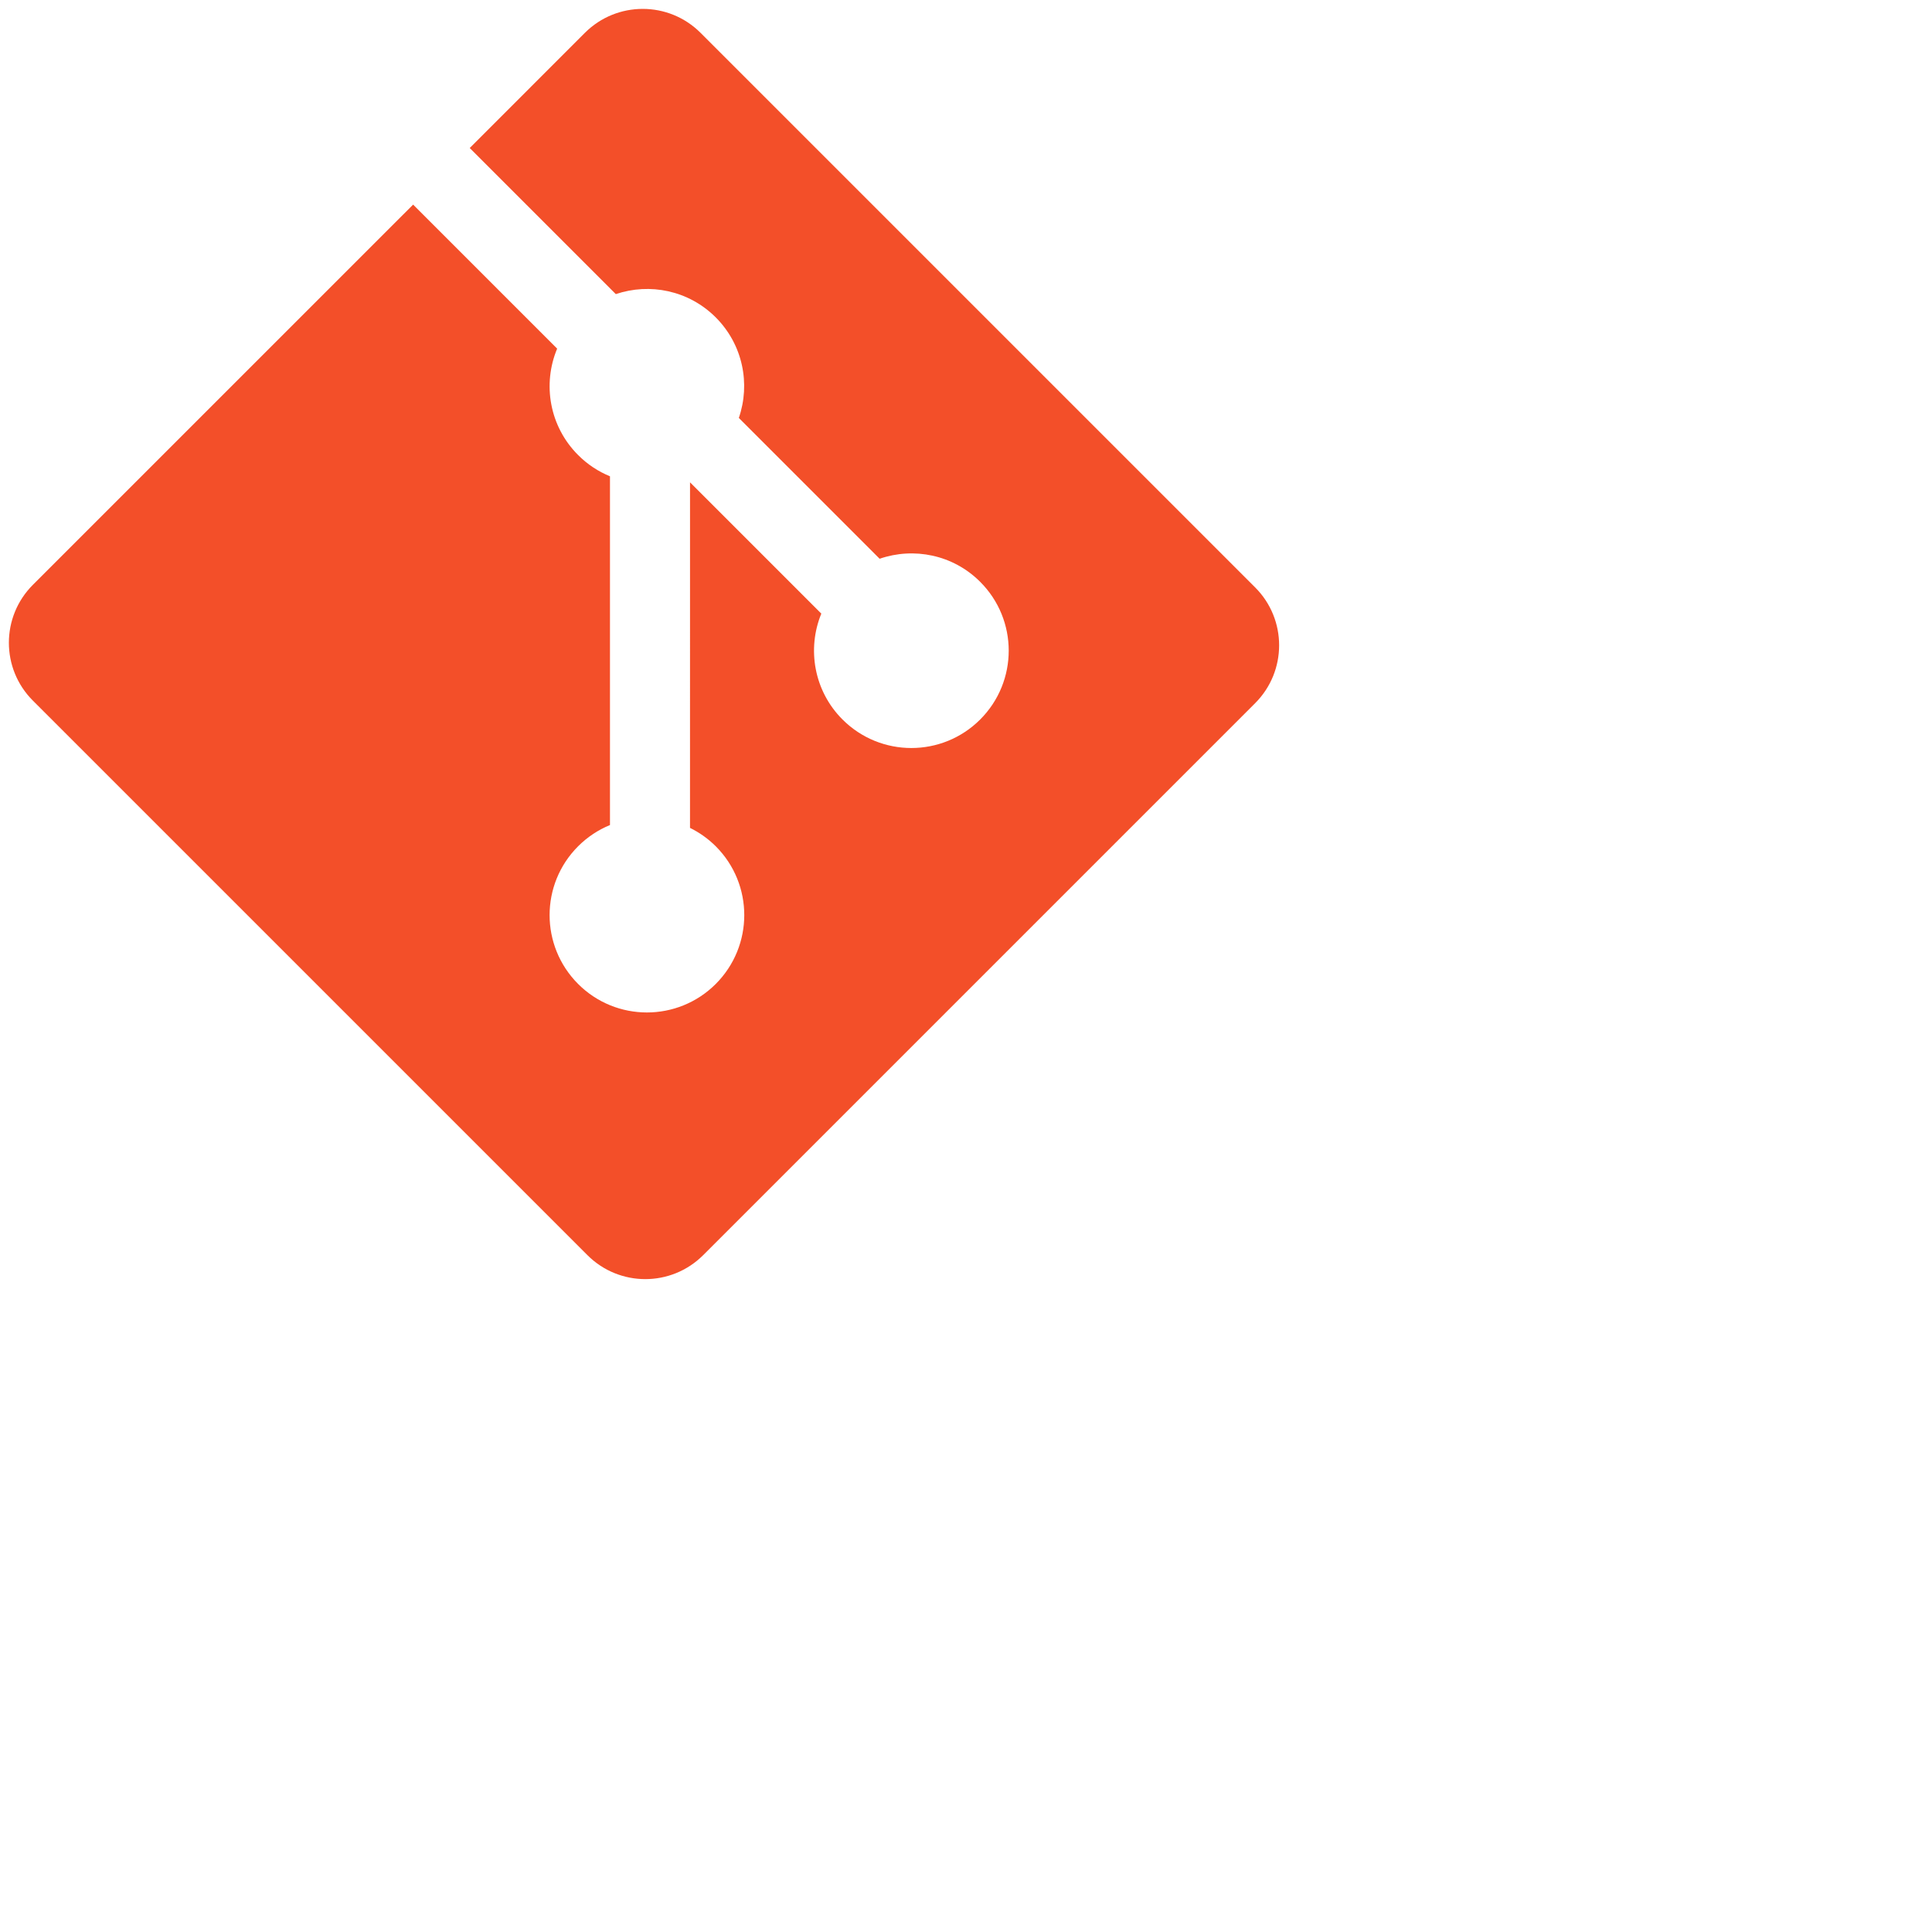
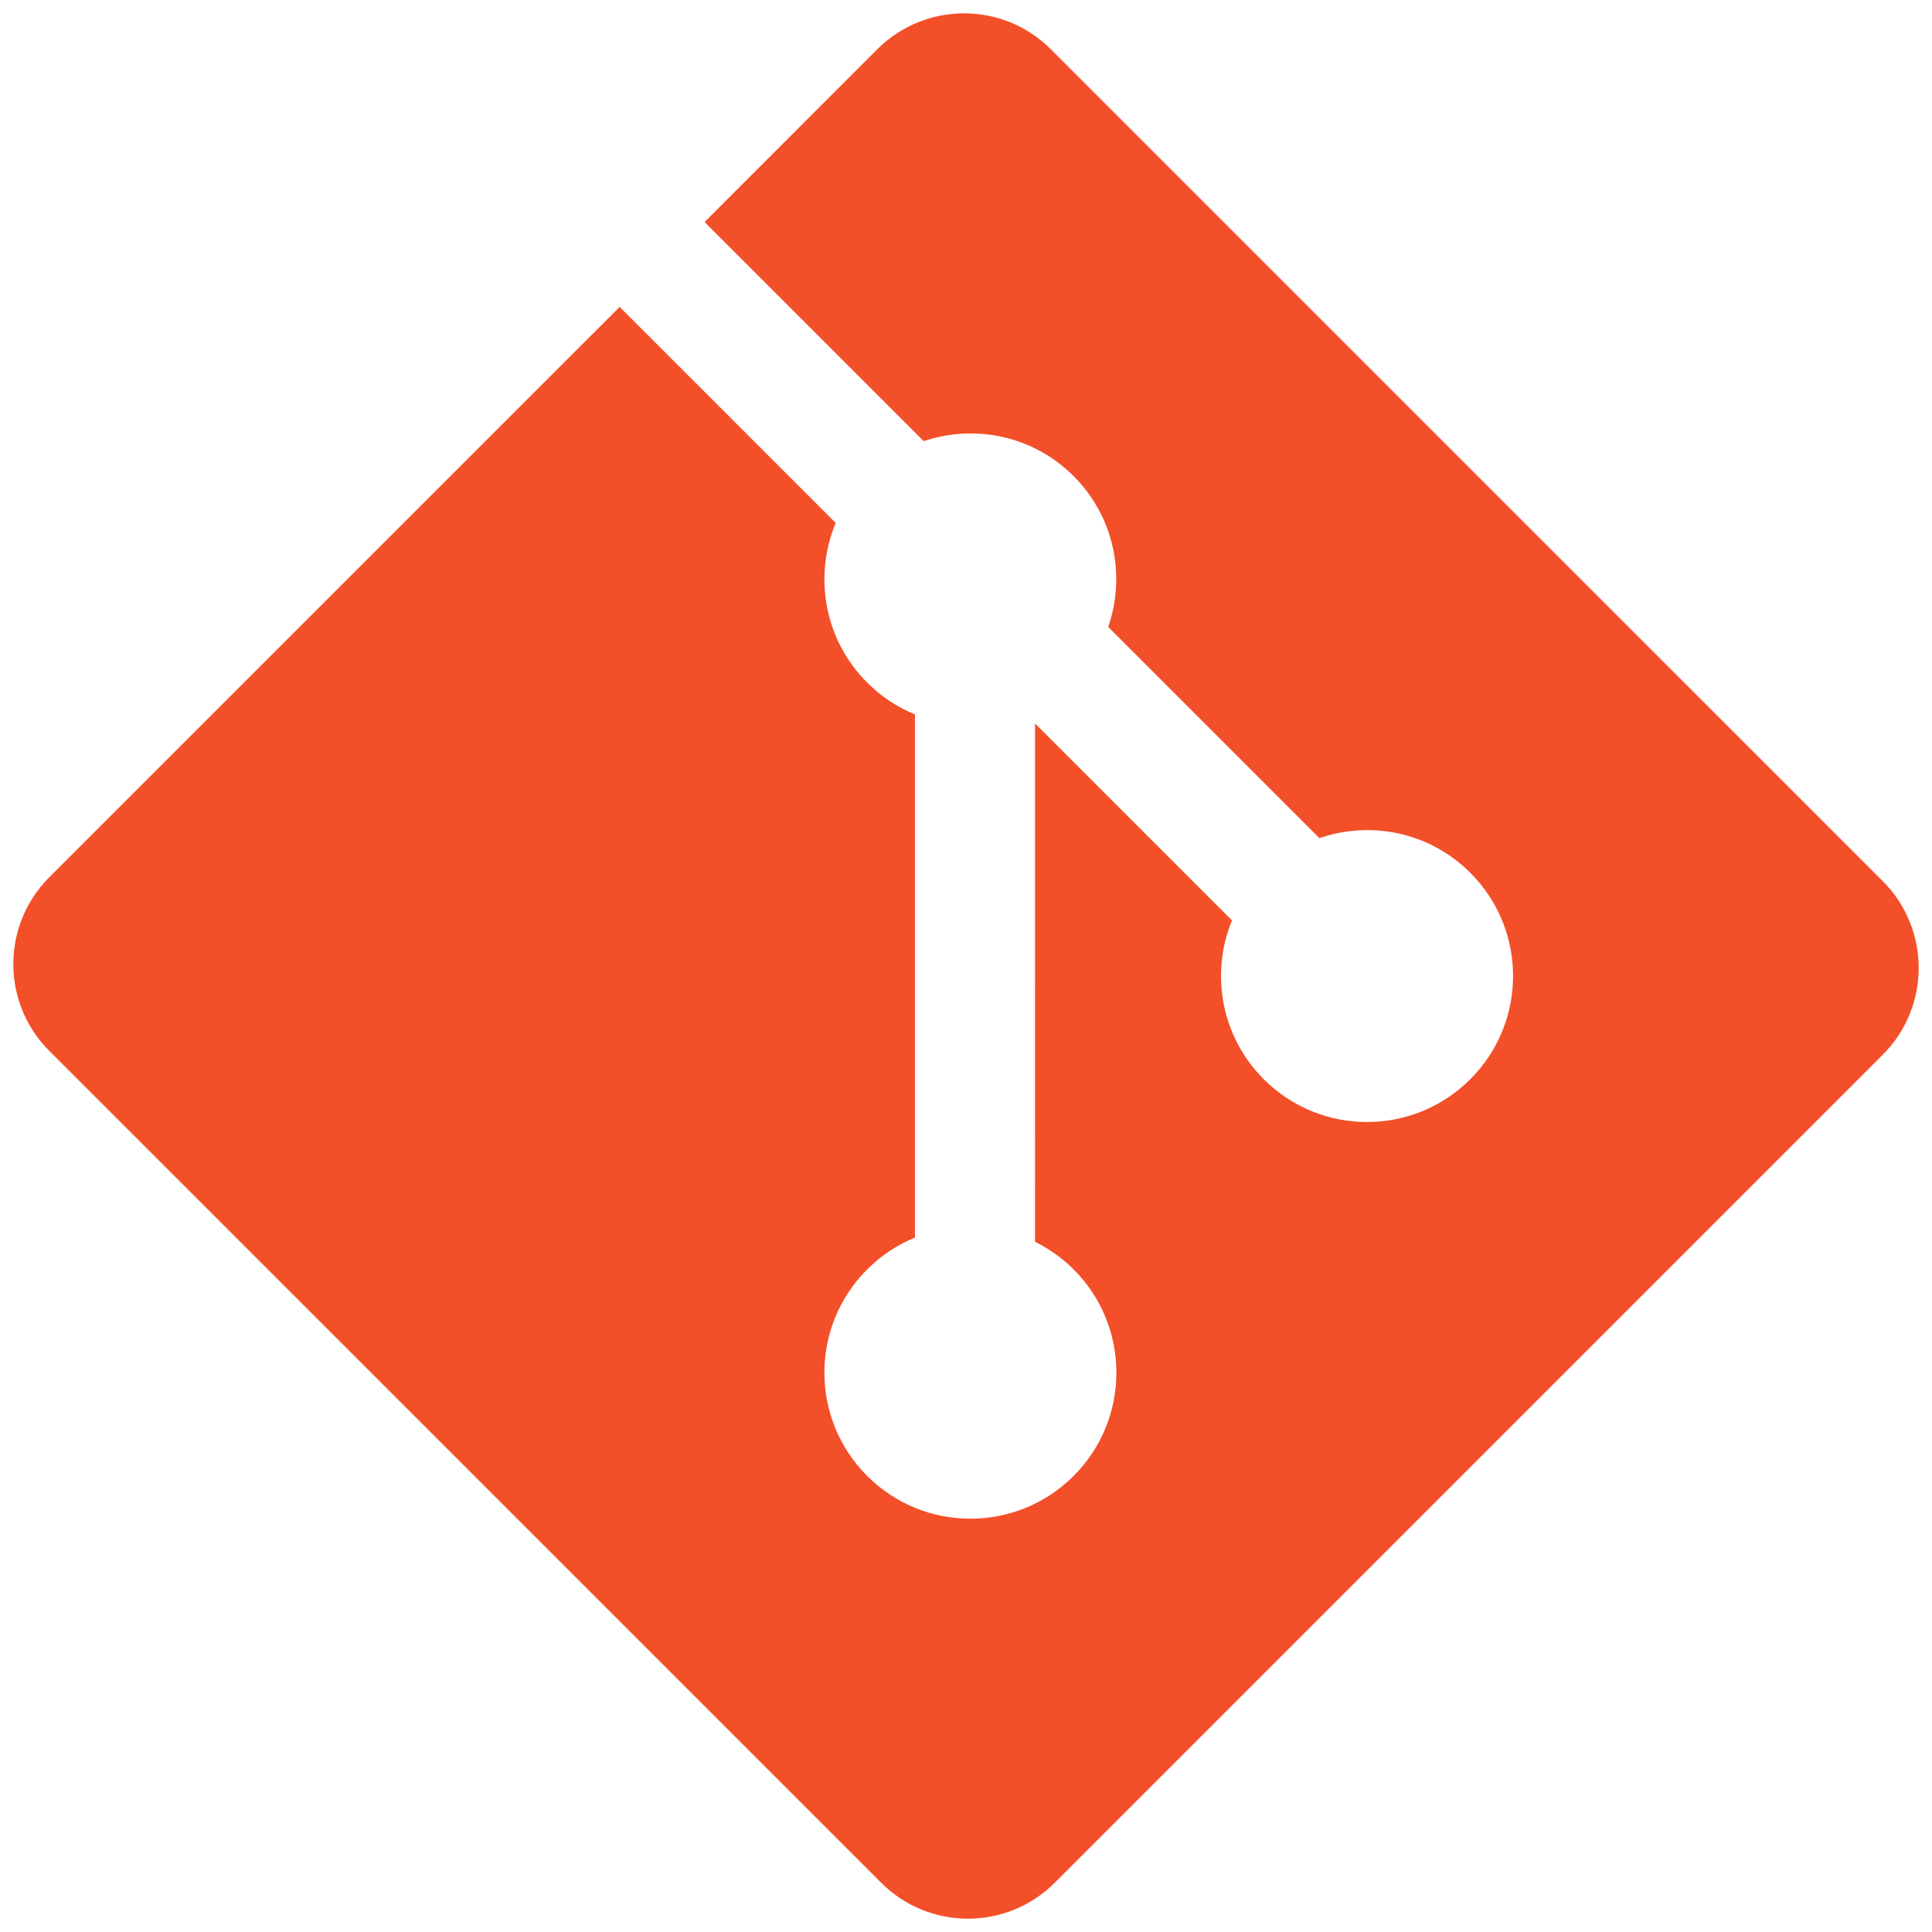
- <svg xmlns="http://www.w3.org/2000/svg" version="1.0" viewBox="0 0 192 192">
+ <svg xmlns="http://www.w3.org/2000/svg" version="1.0" viewBox="0 0 128 128">
  <path fill="#F34F29" d="M124.737 58.378l-55.116-55.114c-3.172-3.174-8.32-3.174-11.497 0l-11.444 11.446 14.518 14.518c3.375-1.139 7.243-.375 9.932 2.314 2.703 2.706 3.461 6.607 2.294 9.993l13.992 13.993c3.385-1.167 7.292-.413 9.994 2.295 3.78 3.777 3.78 9.9 0 13.679-3.78 3.78-9.901 3.78-13.683 0-2.842-2.844-3.545-7.019-2.105-10.521l-13.048-13.048-.002 34.341c.922.455 1.791 1.063 2.559 1.828 3.778 3.777 3.778 9.898 0 13.683-3.779 3.777-9.904 3.777-13.679 0-3.778-3.784-3.778-9.905 0-13.683.934-.933 2.014-1.638 3.167-2.11v-34.659c-1.153-.472-2.231-1.172-3.167-2.111-2.862-2.86-3.551-7.06-2.083-10.576l-14.313-14.313-37.792 37.79c-3.175 3.177-3.175 8.325 0 11.5l55.117 55.114c3.174 3.174 8.32 3.174 11.499 0l54.858-54.858c3.174-3.176 3.174-8.327-.001-11.501z" />
</svg>
